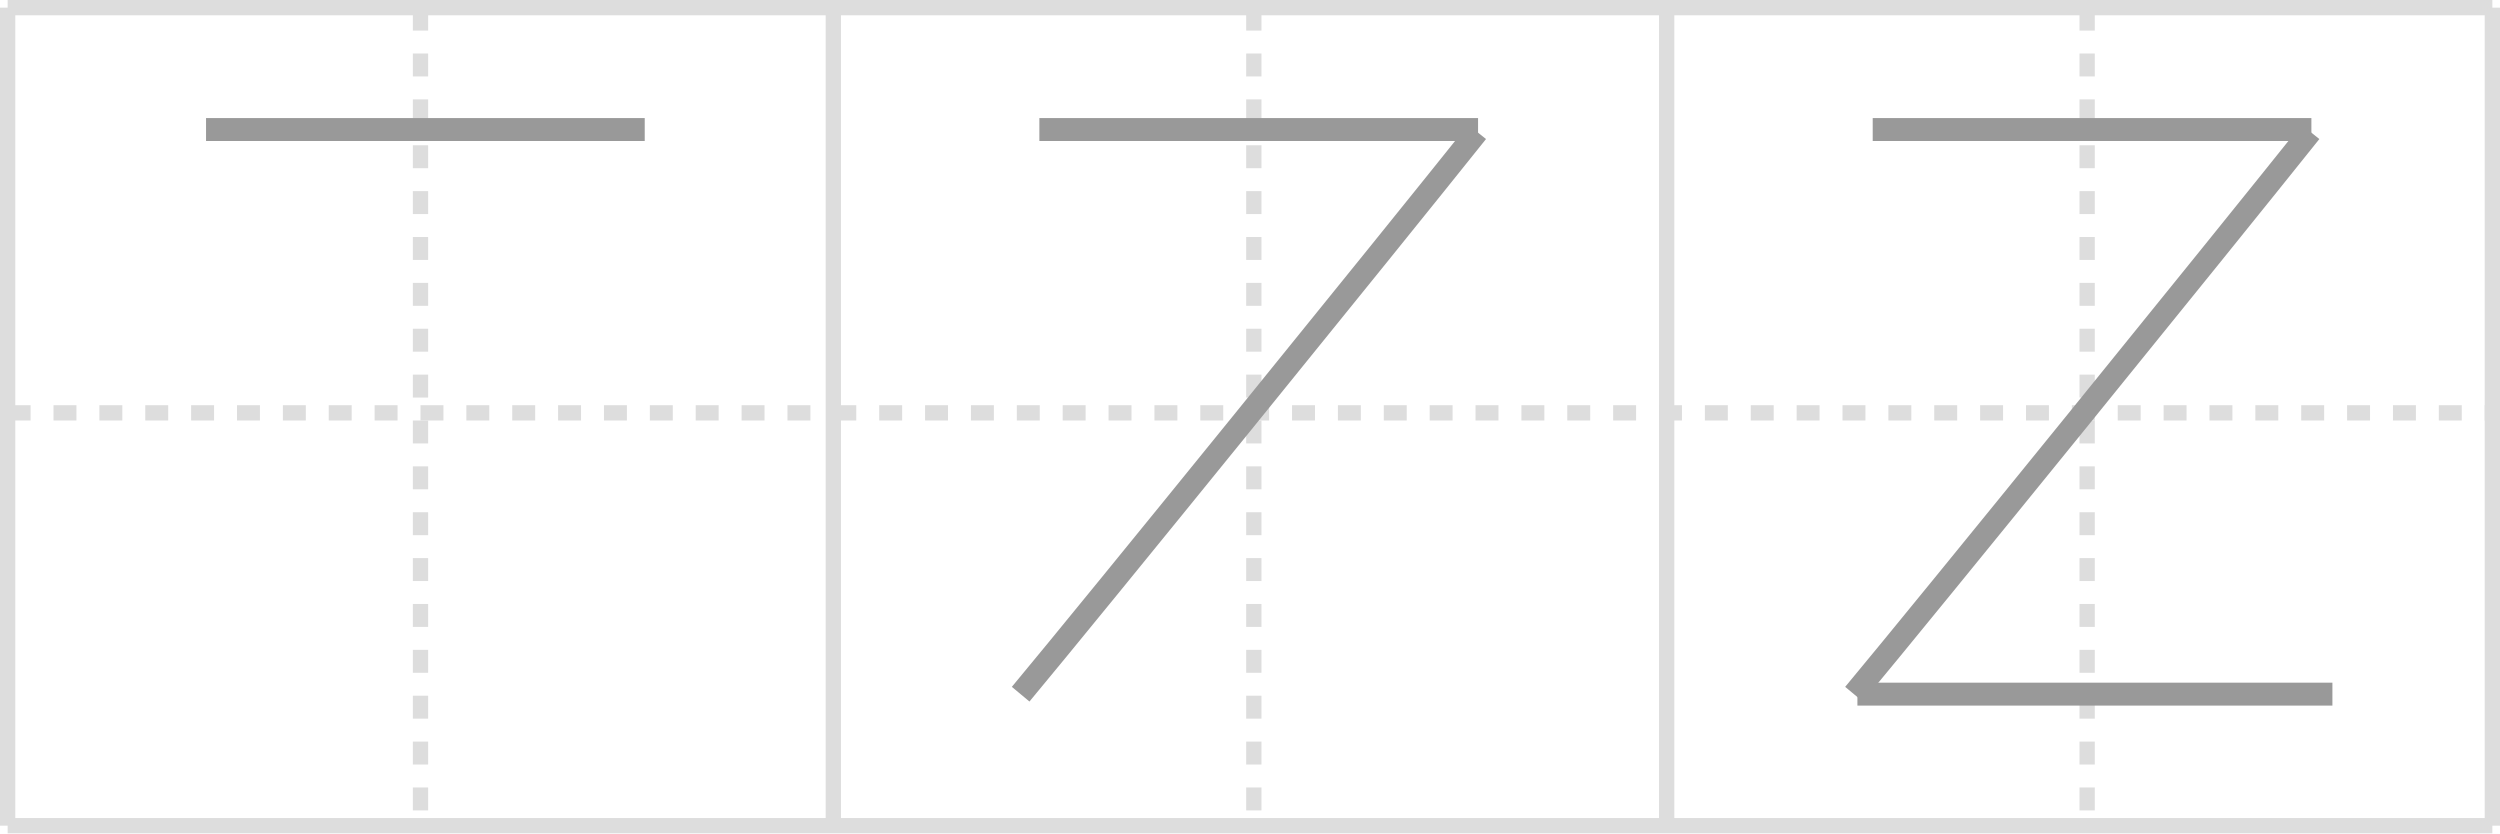
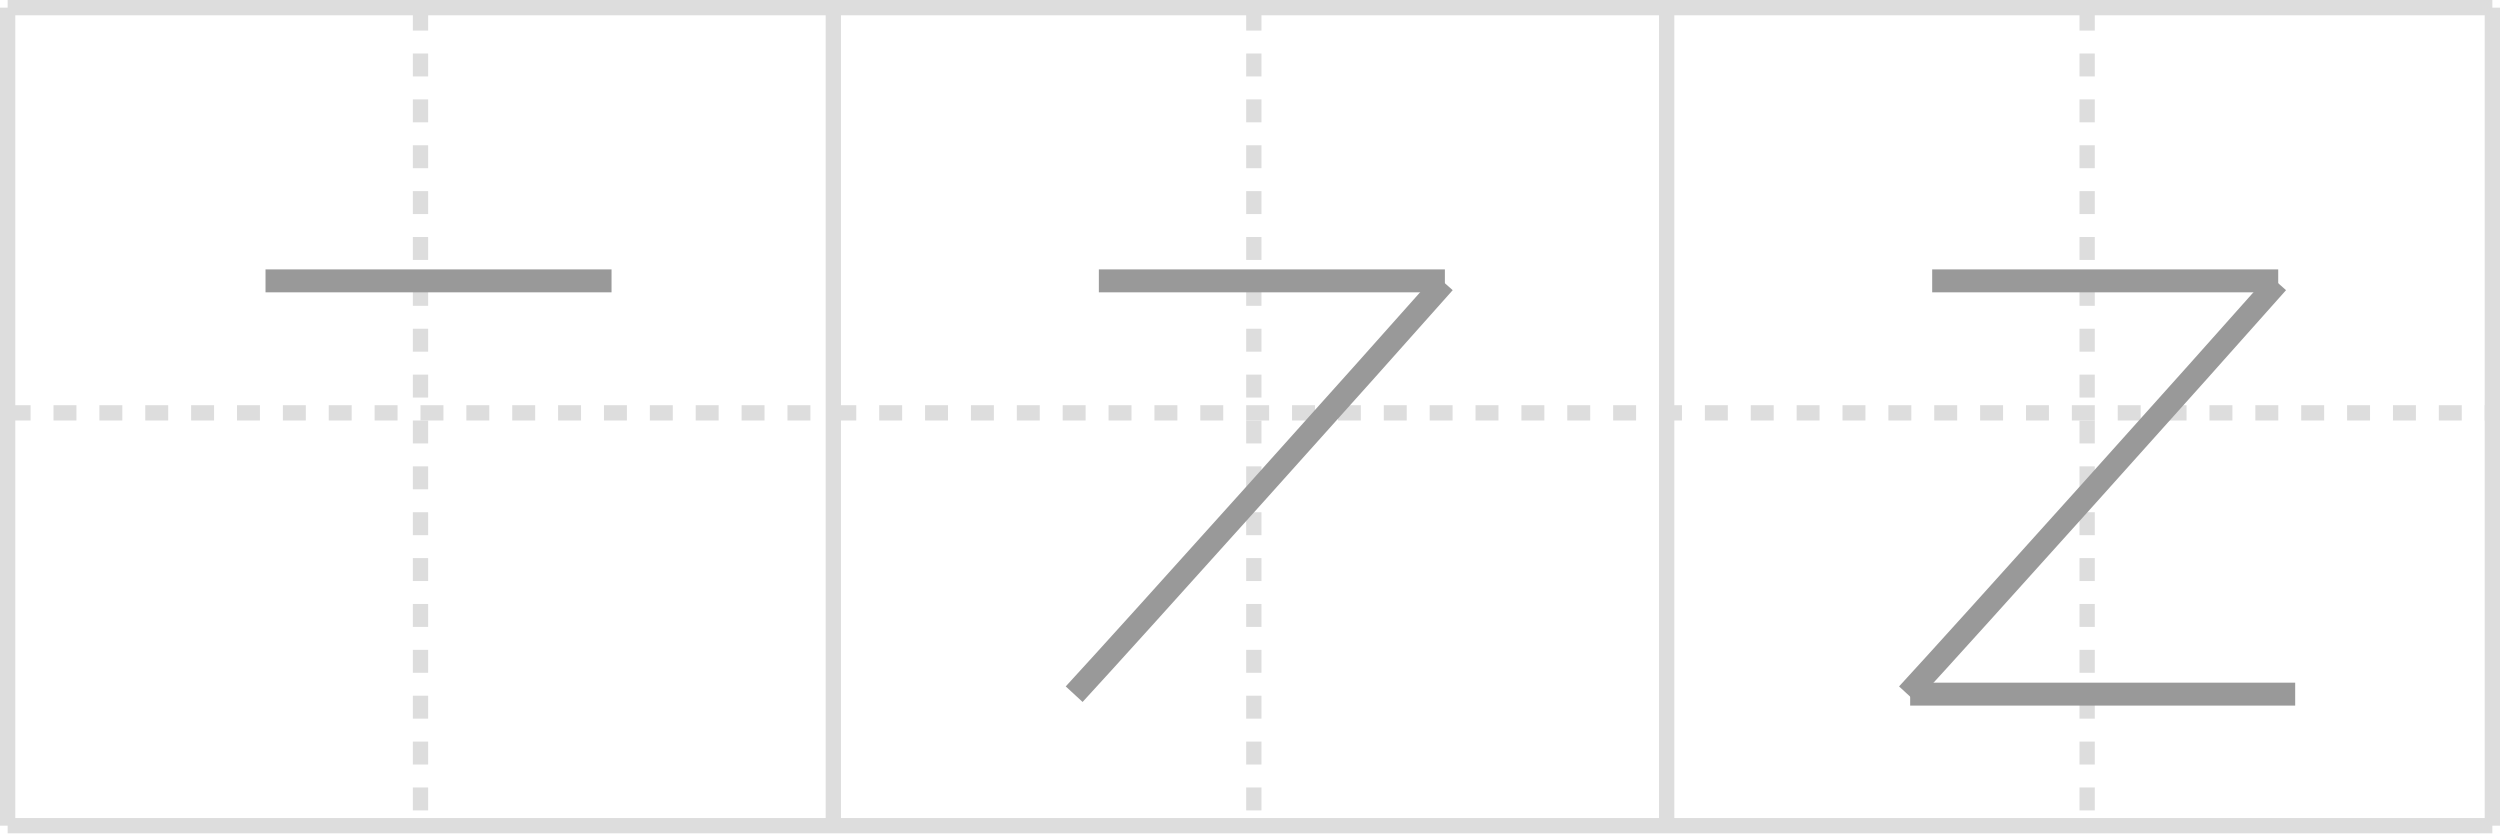
<svg xmlns="http://www.w3.org/2000/svg" width="327px" height="109px" viewBox="0 0 327 109" xml:space="preserve" version="1.1" baseProfile="full">
  <line x1="1" y1="1" x2="326" y2="1" style="stroke:#ddd;stroke-width:2" />
  <line x1="1" y1="1" x2="1" y2="108" style="stroke:#ddd;stroke-width:2" />
  <line x1="1" y1="108" x2="326" y2="108" style="stroke:#ddd;stroke-width:2" />
  <line x1="326" y1="1" x2="326" y2="108" style="stroke:#ddd;stroke-width:2" />
  <line x1="109" y1="1" x2="109" y2="108" style="stroke:#ddd;stroke-width:2" />
  <line x1="218" y1="1" x2="218" y2="108" style="stroke:#ddd;stroke-width:2" />
  <line x1="1" y1="54" x2="326" y2="54" style="stroke:#ddd;stroke-width:2;stroke-dasharray:3 3" />
  <line x1="55" y1="1" x2="55" y2="108" style="stroke:#ddd;stroke-width:2;stroke-dasharray:3 3" />
  <line x1="164" y1="1" x2="164" y2="108" style="stroke:#ddd;stroke-width:2;stroke-dasharray:3 3" />
  <line x1="273" y1="1" x2="273" y2="108" style="stroke:#ddd;stroke-width:2;stroke-dasharray:3 3" />
-   <path d="M26.95,16.94c6.94,0,52.32,0,57.38,0" style="fill:none;stroke:#999;stroke-width:3" />
-   <path d="M135.95,16.94c6.94,0,52.32,0,57.38,0" style="fill:none;stroke:#999;stroke-width:3" />
-   <path d="M193.2,17.25c-11.69,14.64-50.05,61.98-59.7,73.55" style="fill:none;stroke:#999;stroke-width:3" />
-   <path d="M244.95,16.94c6.94,0,52.32,0,57.38,0" style="fill:none;stroke:#999;stroke-width:3" />
-   <path d="M302.2,17.25c-11.69,14.64-50.05,61.98-59.7,73.55" style="fill:none;stroke:#999;stroke-width:3" />
-   <path d="M242.95,90.79c6.94,0,57.07,0,62.13,0" style="fill:none;stroke:#999;stroke-width:3" />
+   <path d="M34.73,36.74c5.62,0,41.16,0,45.26,0" style="fill:none;stroke:#999;stroke-width:3" />
+   <path d="M143.73,36.74c5.62,0,41.16,0,45.26,0" style="fill:none;stroke:#999;stroke-width:3" />
+   <path d="M188.89,36.96c-9.48,10.72-40.58,45.37-48.39,53.84" style="fill:none;stroke:#999;stroke-width:3" />
+   <path d="M252.73,36.74c5.62,0,41.16,0,45.26,0" style="fill:none;stroke:#999;stroke-width:3" />
+   <path d="M297.89,36.96c-9.48,10.72-40.58,45.37-48.39,53.84" style="fill:none;stroke:#999;stroke-width:3" />
+   <path d="M249.85,90.79c5.62,0,46.26,0,50.36,0" style="fill:none;stroke:#999;stroke-width:3" />
</svg>
